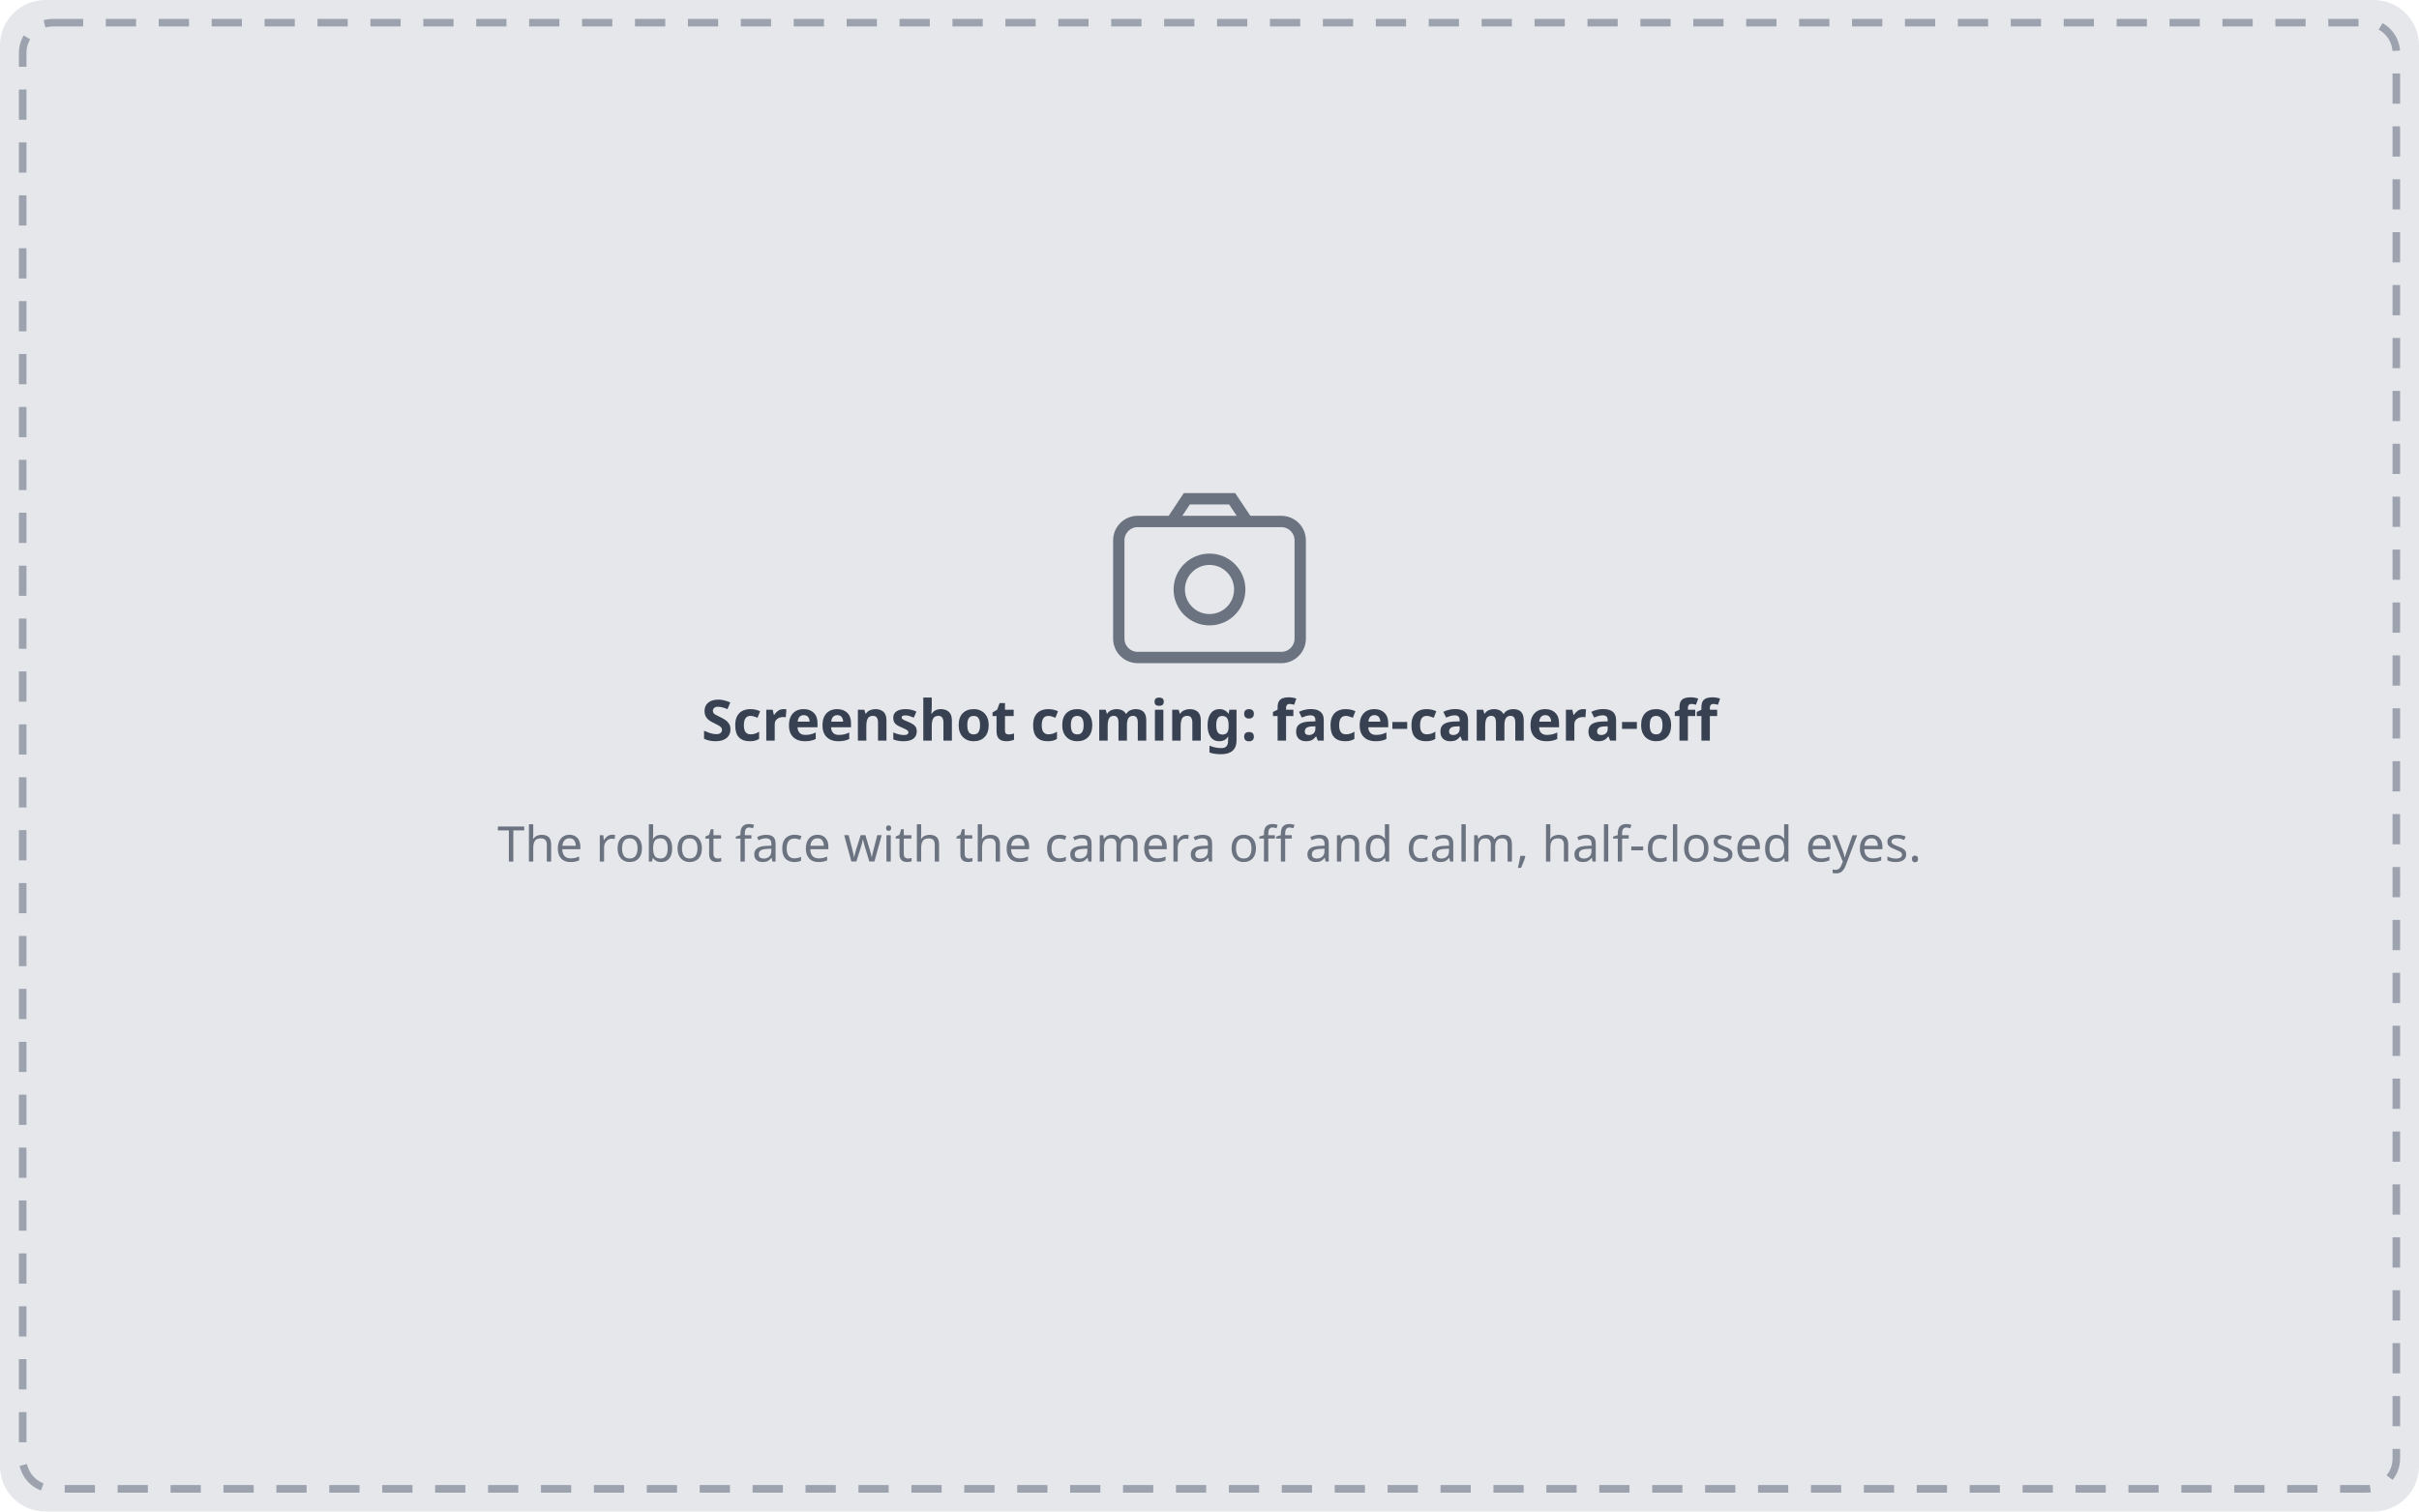
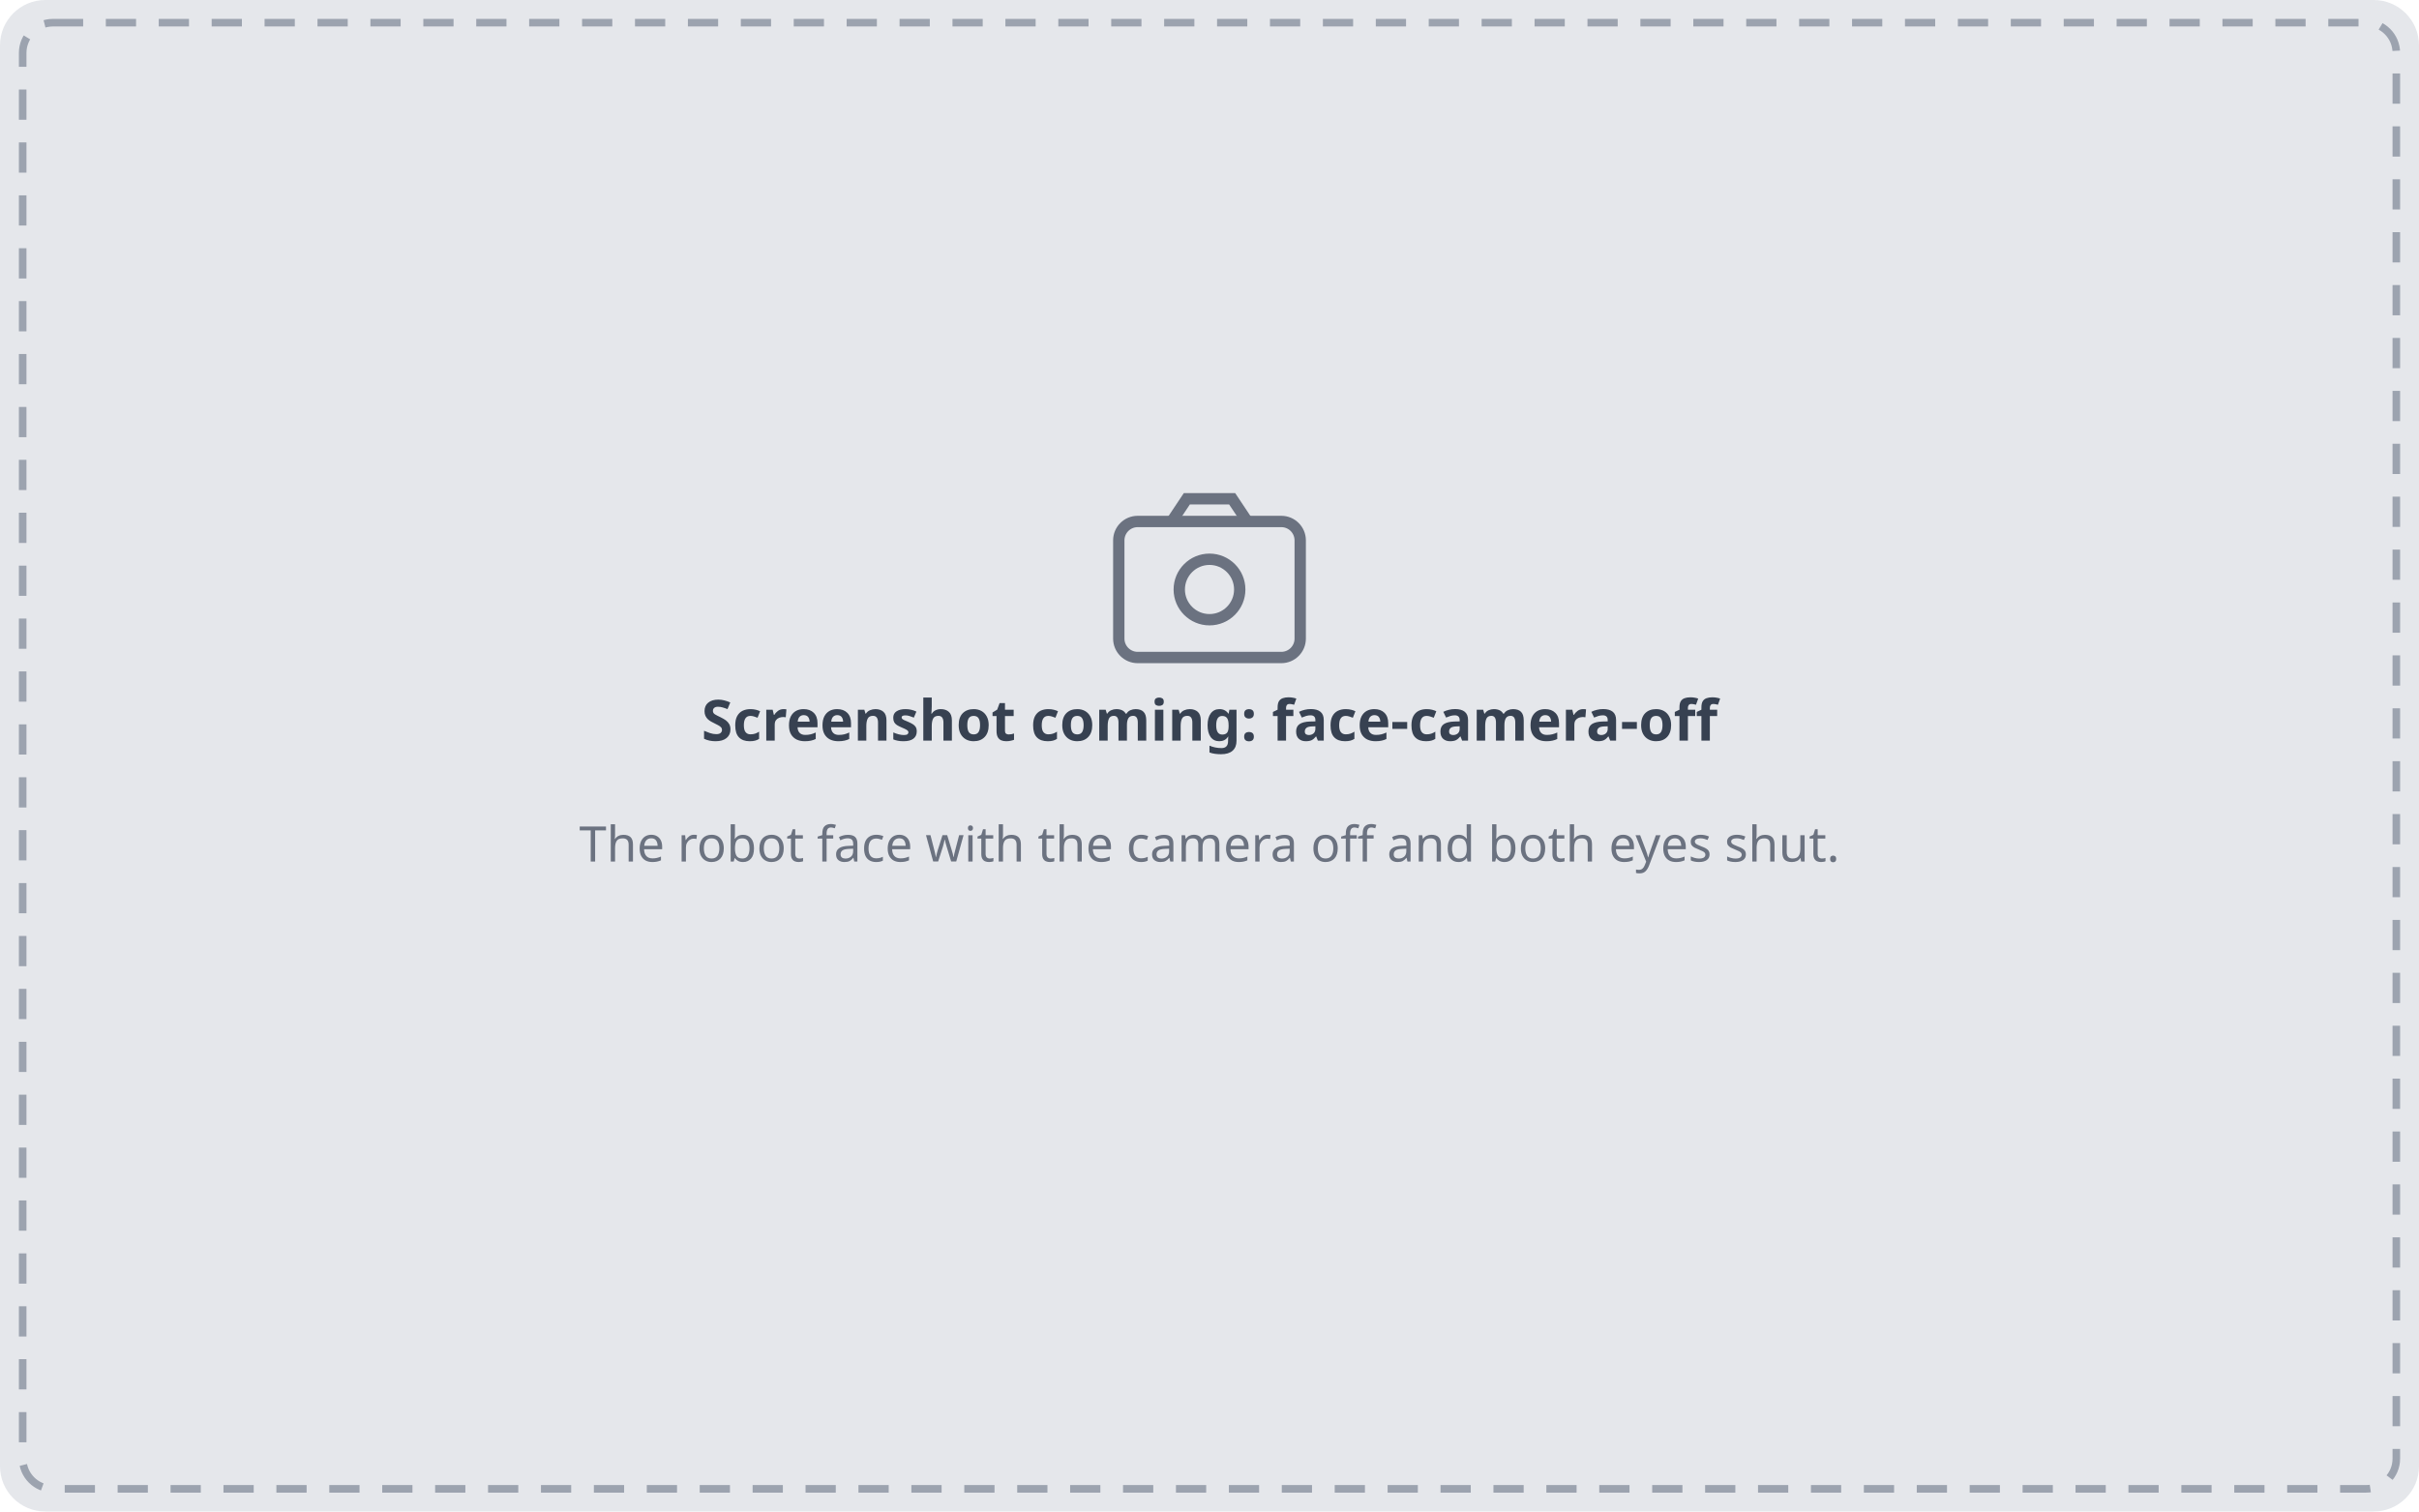
- <svg xmlns="http://www.w3.org/2000/svg" viewBox="0 0 640 400" width="640" height="400" role="img" aria-label="The robot face with the camera off and calm, half-closed eyes.">
+ <svg xmlns="http://www.w3.org/2000/svg" viewBox="0 0 640 400" width="640" height="400" role="img" aria-label="The robot face with the camera off and both eyes shut.">
  <rect width="640" height="400" rx="12" fill="#e5e7eb" />
  <rect x="6" y="6" width="628" height="388" rx="8" fill="none" stroke="#9ca3af" stroke-width="2" stroke-dasharray="8 6" />
  <g transform="translate(296,138)" fill="none" stroke="#6b7280" stroke-width="3">
    <rect width="48" height="36" rx="5" />
    <circle cx="24" cy="18" r="8" />
    <path d="M14 0l4-6h12l4 6" />
  </g>
  <text x="320" y="196" text-anchor="middle" font-size="15" font-weight="600" fill="#374151" font-family="system-ui,sans-serif">Screenshot coming: face-camera-off</text>
  <g font-family="system-ui,sans-serif">
-     <text x="320" y="228" text-anchor="middle" font-size="13" fill="#6b7280">The robot face with the camera off and calm, half-closed eyes.</text>
+     <text x="320" y="228" text-anchor="middle" font-size="13" fill="#6b7280">The robot face with the camera off and both eyes shut.</text>
  </g>
</svg>
